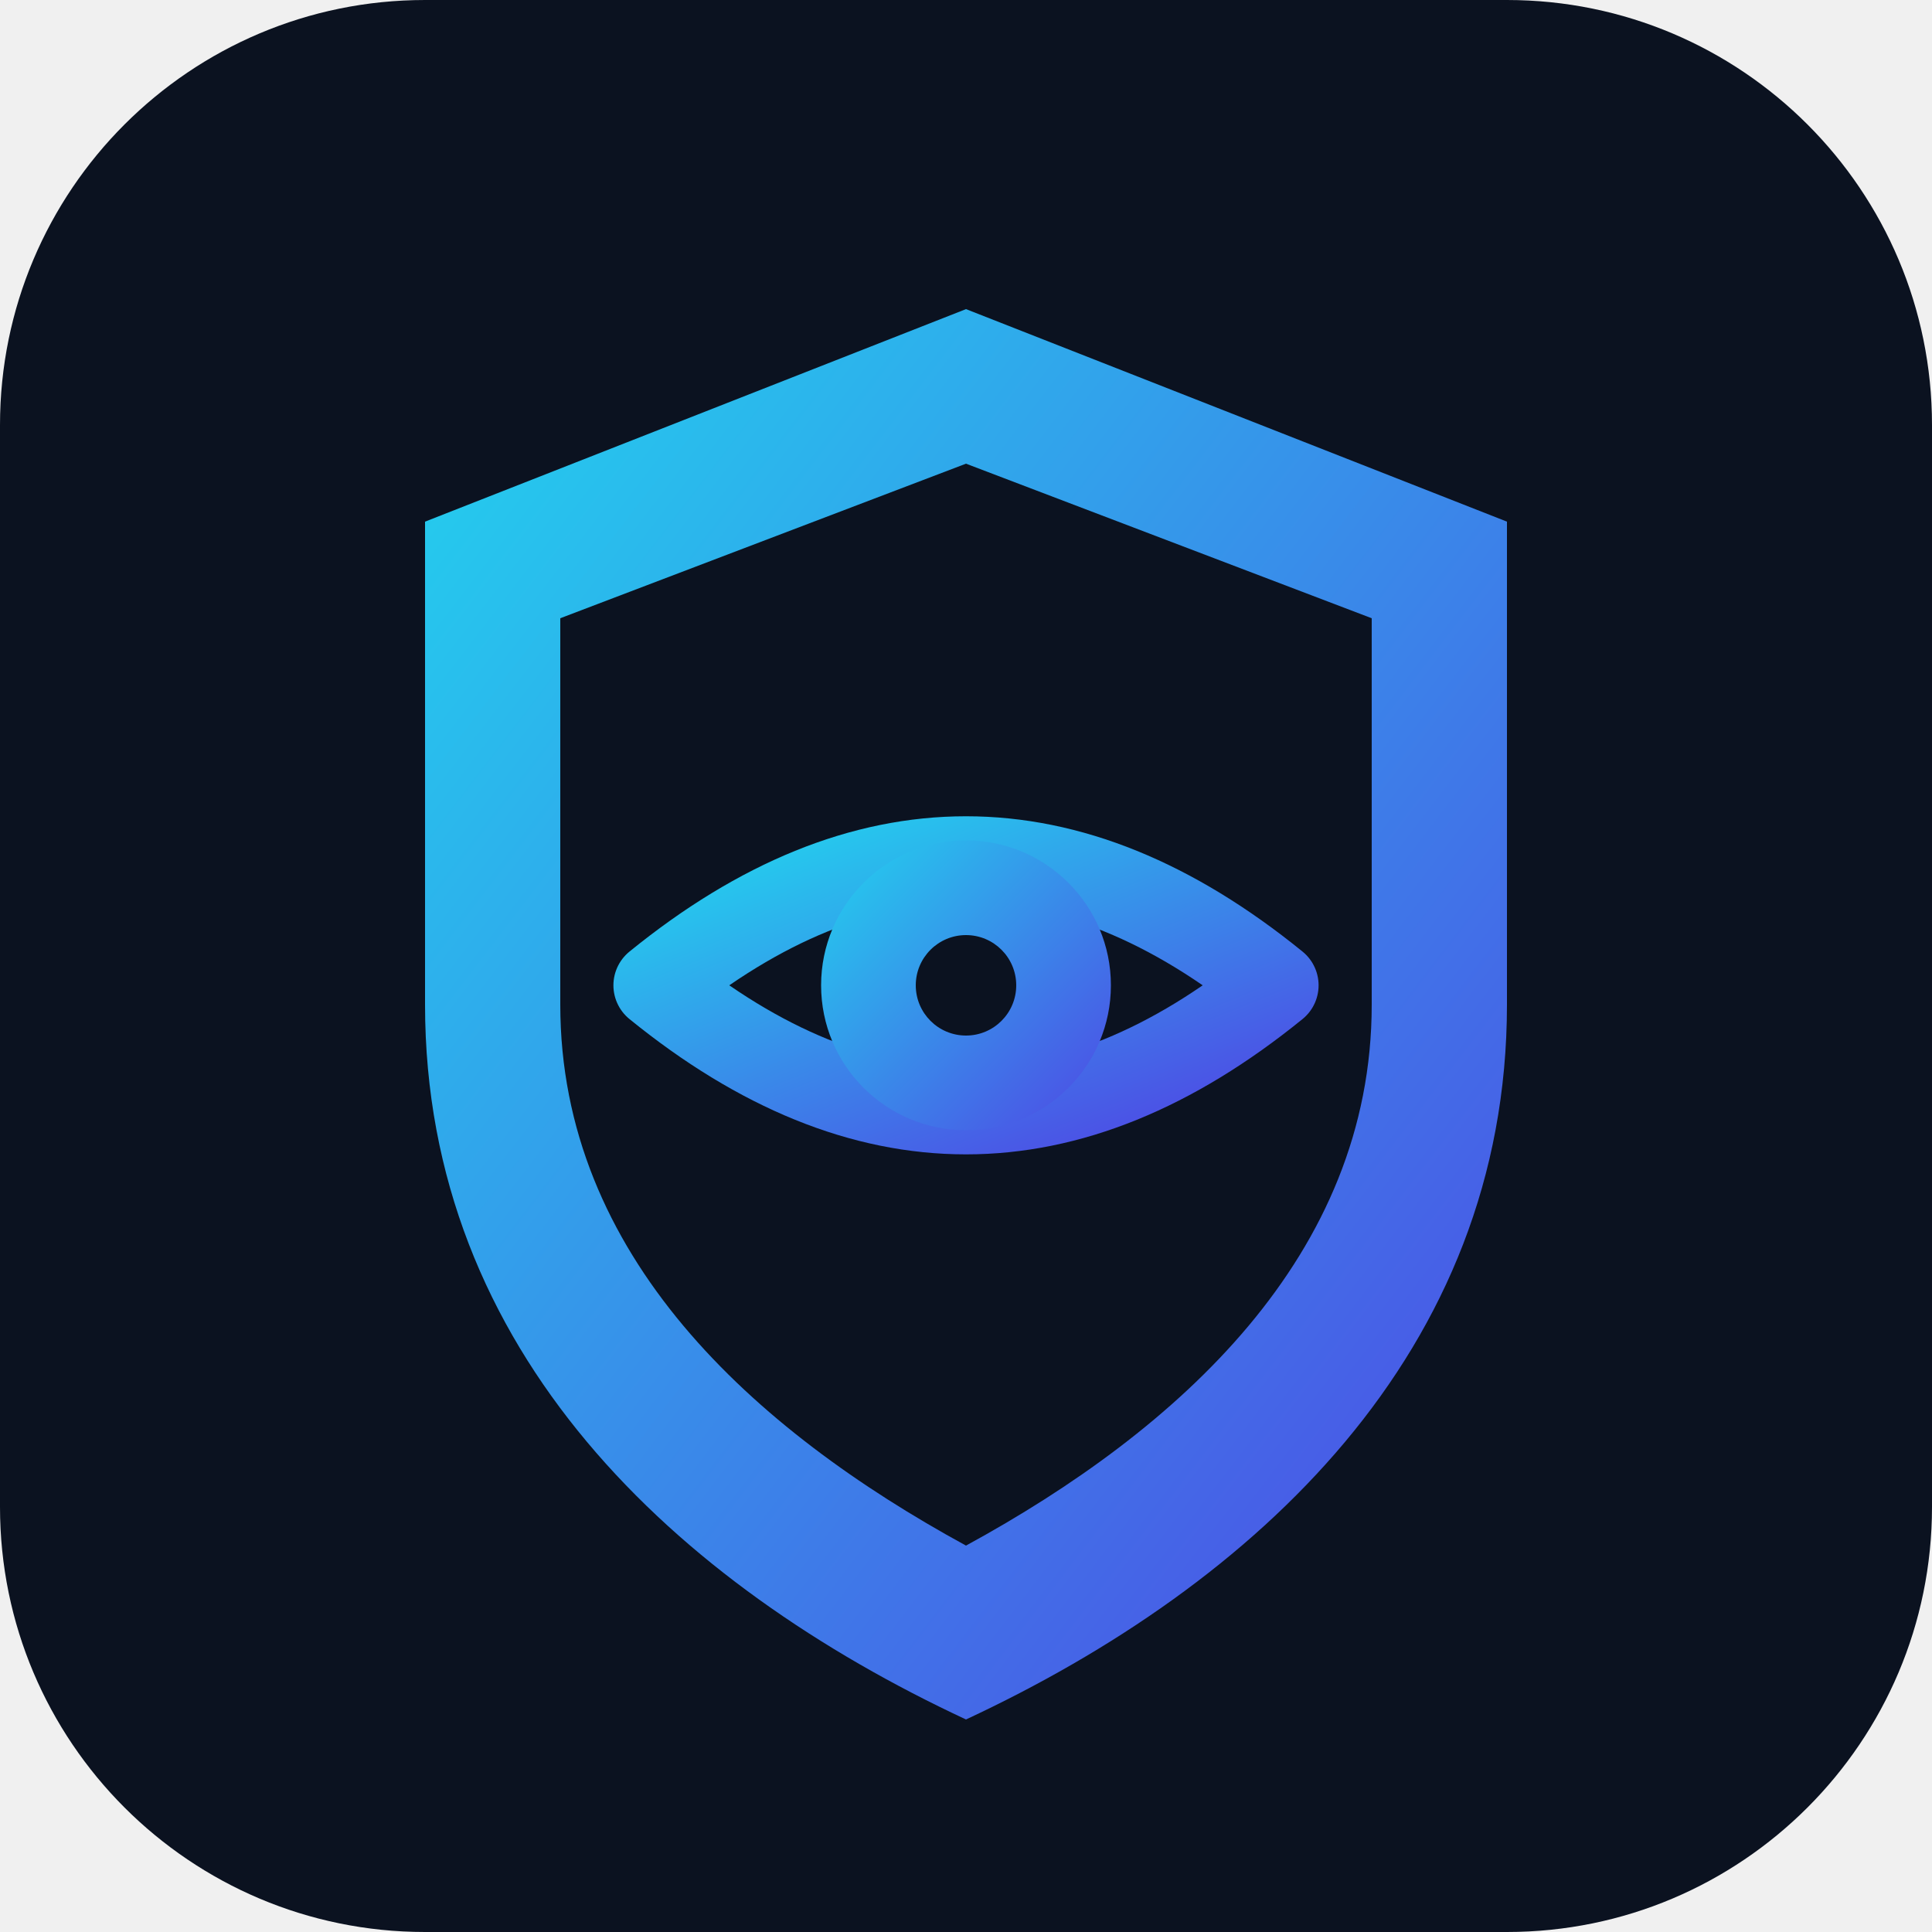
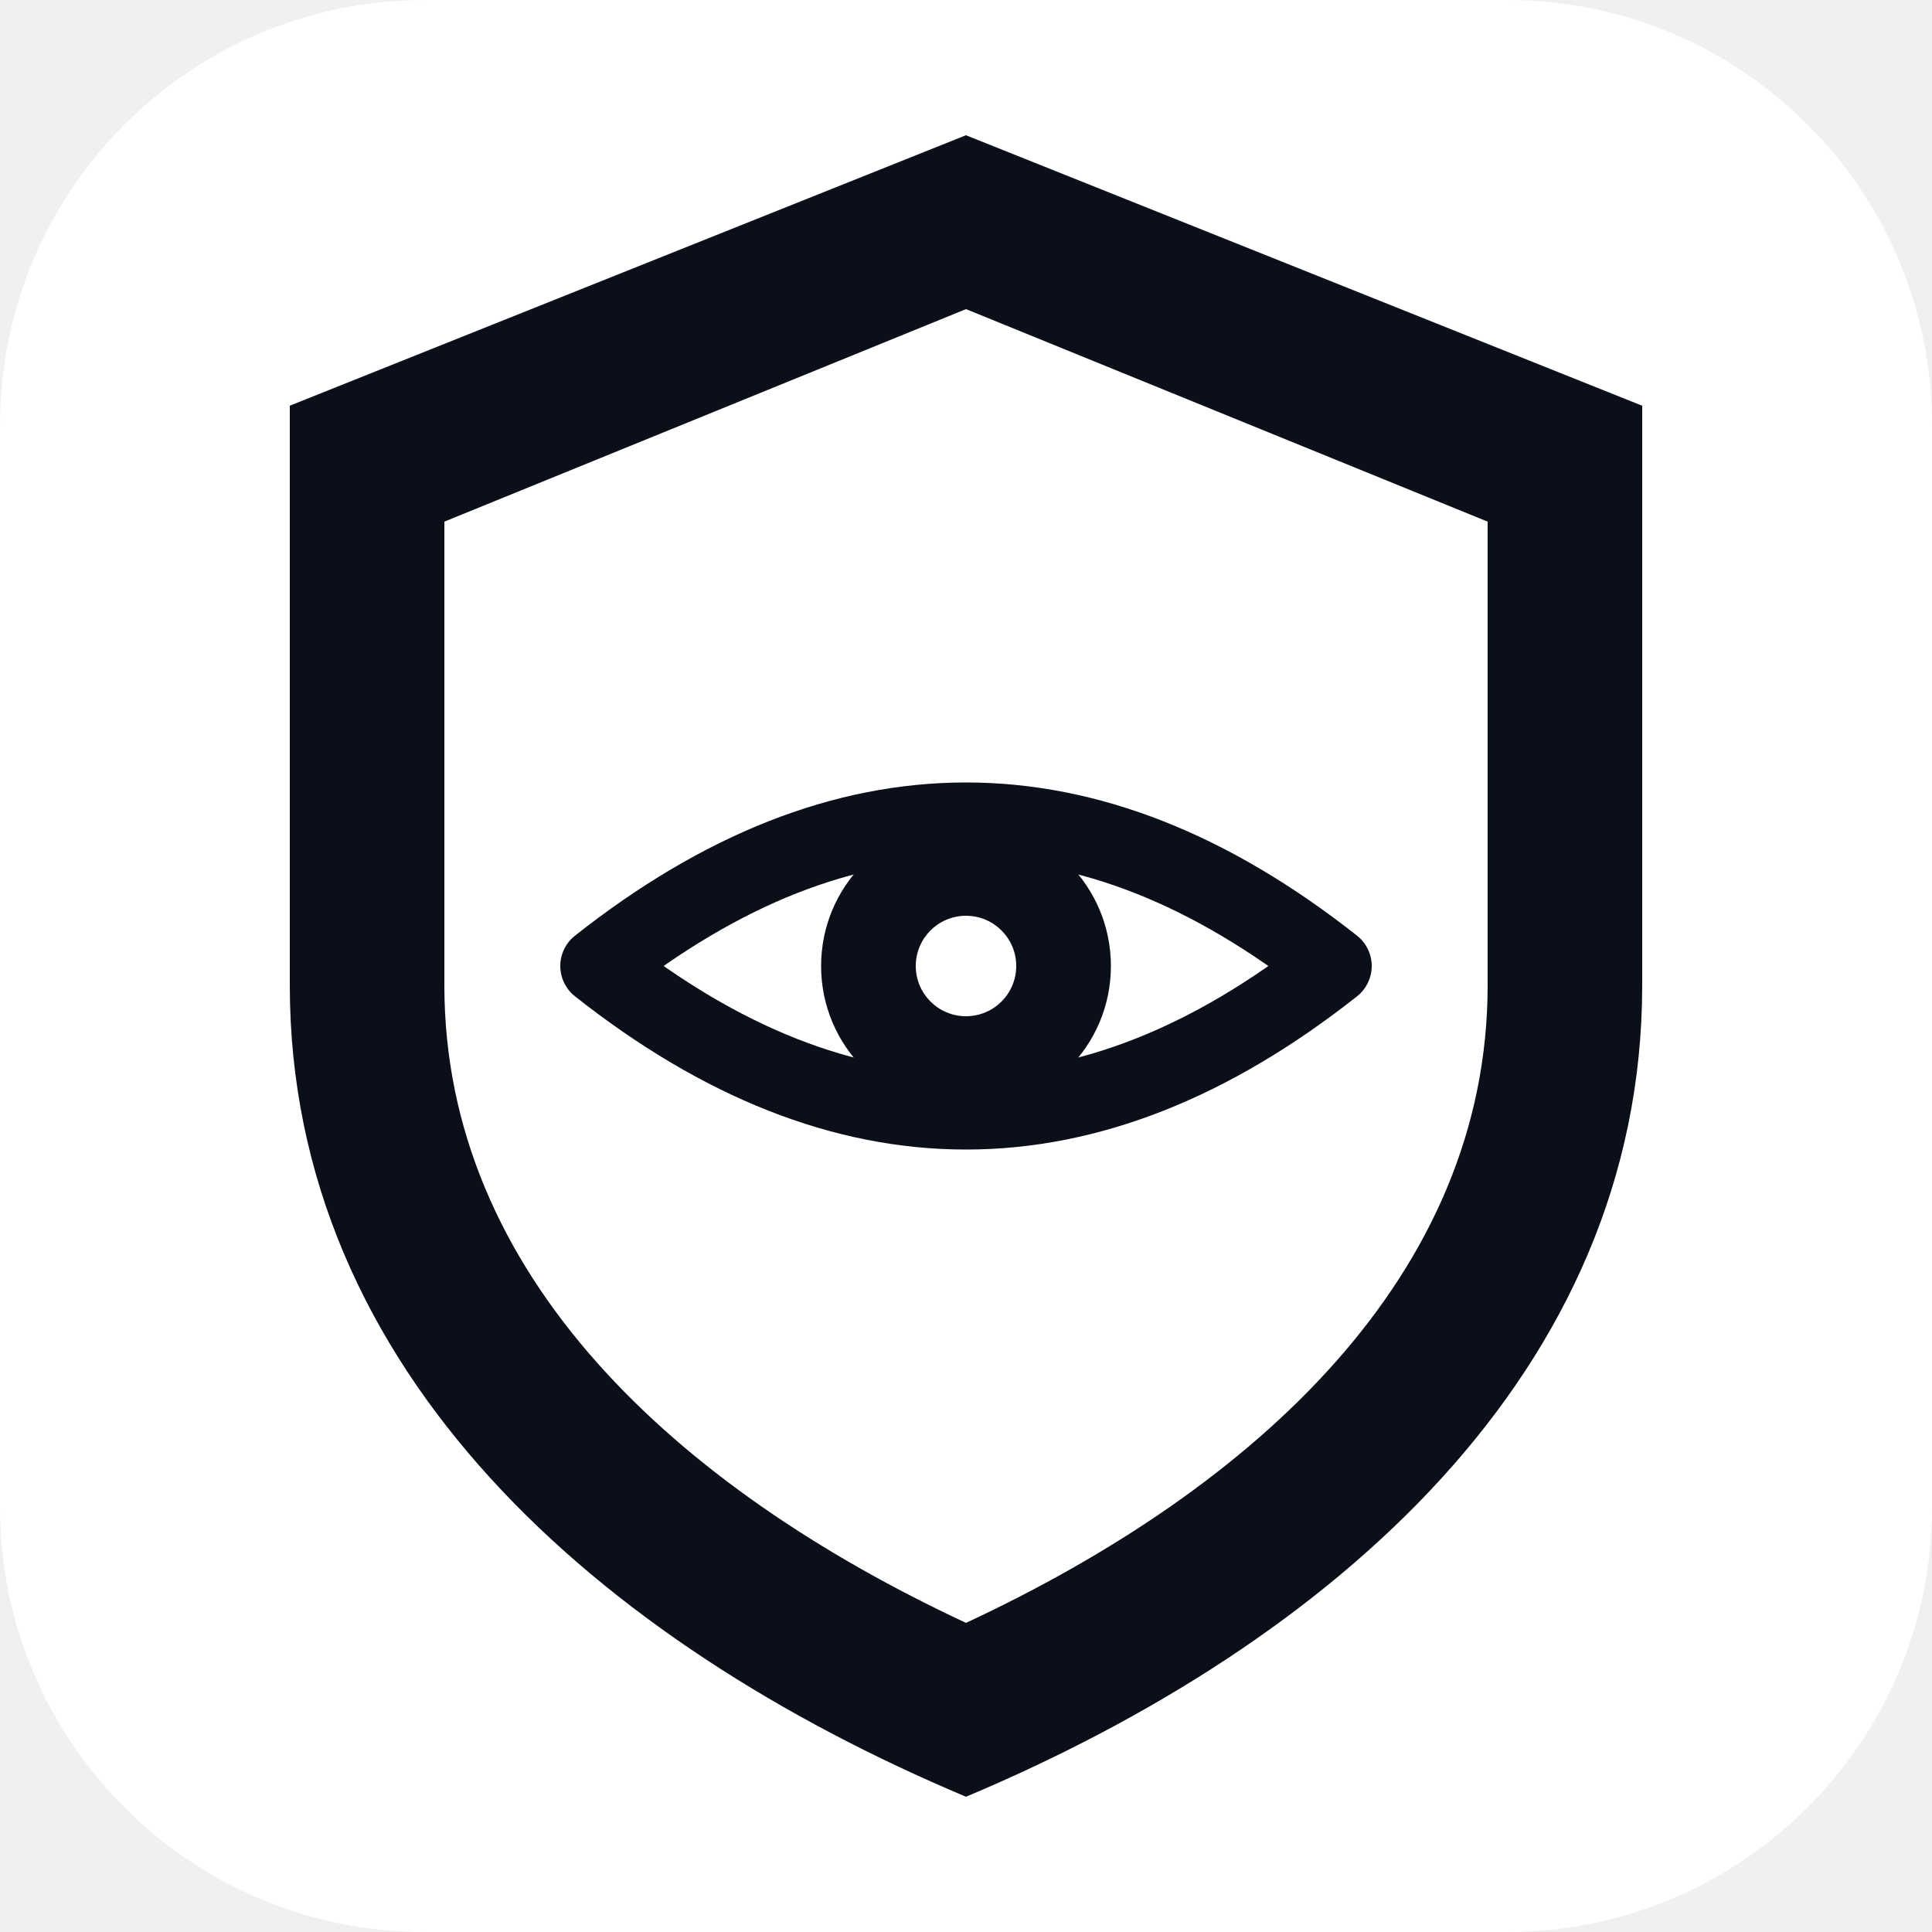
<svg xmlns="http://www.w3.org/2000/svg" width="32" height="32" viewBox="0 0 100 100" fill="none" role="img" aria-label="K8s Sentinel">
-   <defs>
-     <linearGradient id="sg" x1="0" y1="0" x2="1" y2="1">
-       <stop stop-color="#22D3EE" />
-       <stop offset="1" stop-color="#4F46E5" />
-     </linearGradient>
-   </defs>
-   <rect width="100" height="100" rx="22" fill="#0B1220" />
-   <path d="M50 16 L78 27 V52 C78 70 65 82 50 89 C35 82 22 70 22 52 V27 Z" fill="url(#sg)" />
-   <path d="M50 24 L71 32 V52 C71 65 61 74 50 80 C39 74 29 65 29 52 V32 Z" fill="#0B1220" />
-   <path d="M34 51 Q50 38 66 51 Q50 64 34 51 Z" fill="none" stroke="url(#sg)" stroke-width="4.5" stroke-linejoin="round" />
-   <circle cx="50" cy="51" r="7.5" fill="url(#sg)" />
-   <circle cx="50" cy="51" r="2.6" fill="#0B1220" />
+   <rect width="100" height="100" rx="22" fill="#FFFFFF" />
+   <path d="M50 7 L85 21 V51 C85 71 69 85 50 93 C31 85 15 71 15 51 V21 Z" fill="#0B0F19" />
+   <path d="M50 16 L77 27 V51 C77 66 65 77 50 84 C35 77 23 66 23 51 V27 Z" fill="#FFFFFF" />
+   <path d="M31 50 Q50 35 69 50 Q50 65 31 50 Z" fill="none" stroke="#0B0F19" stroke-width="4" stroke-linejoin="round" />
+   <circle cx="50" cy="50" r="7.5" fill="#0B0F19" />
+   <circle cx="50" cy="50" r="2.6" fill="#FFFFFF" />
</svg>
